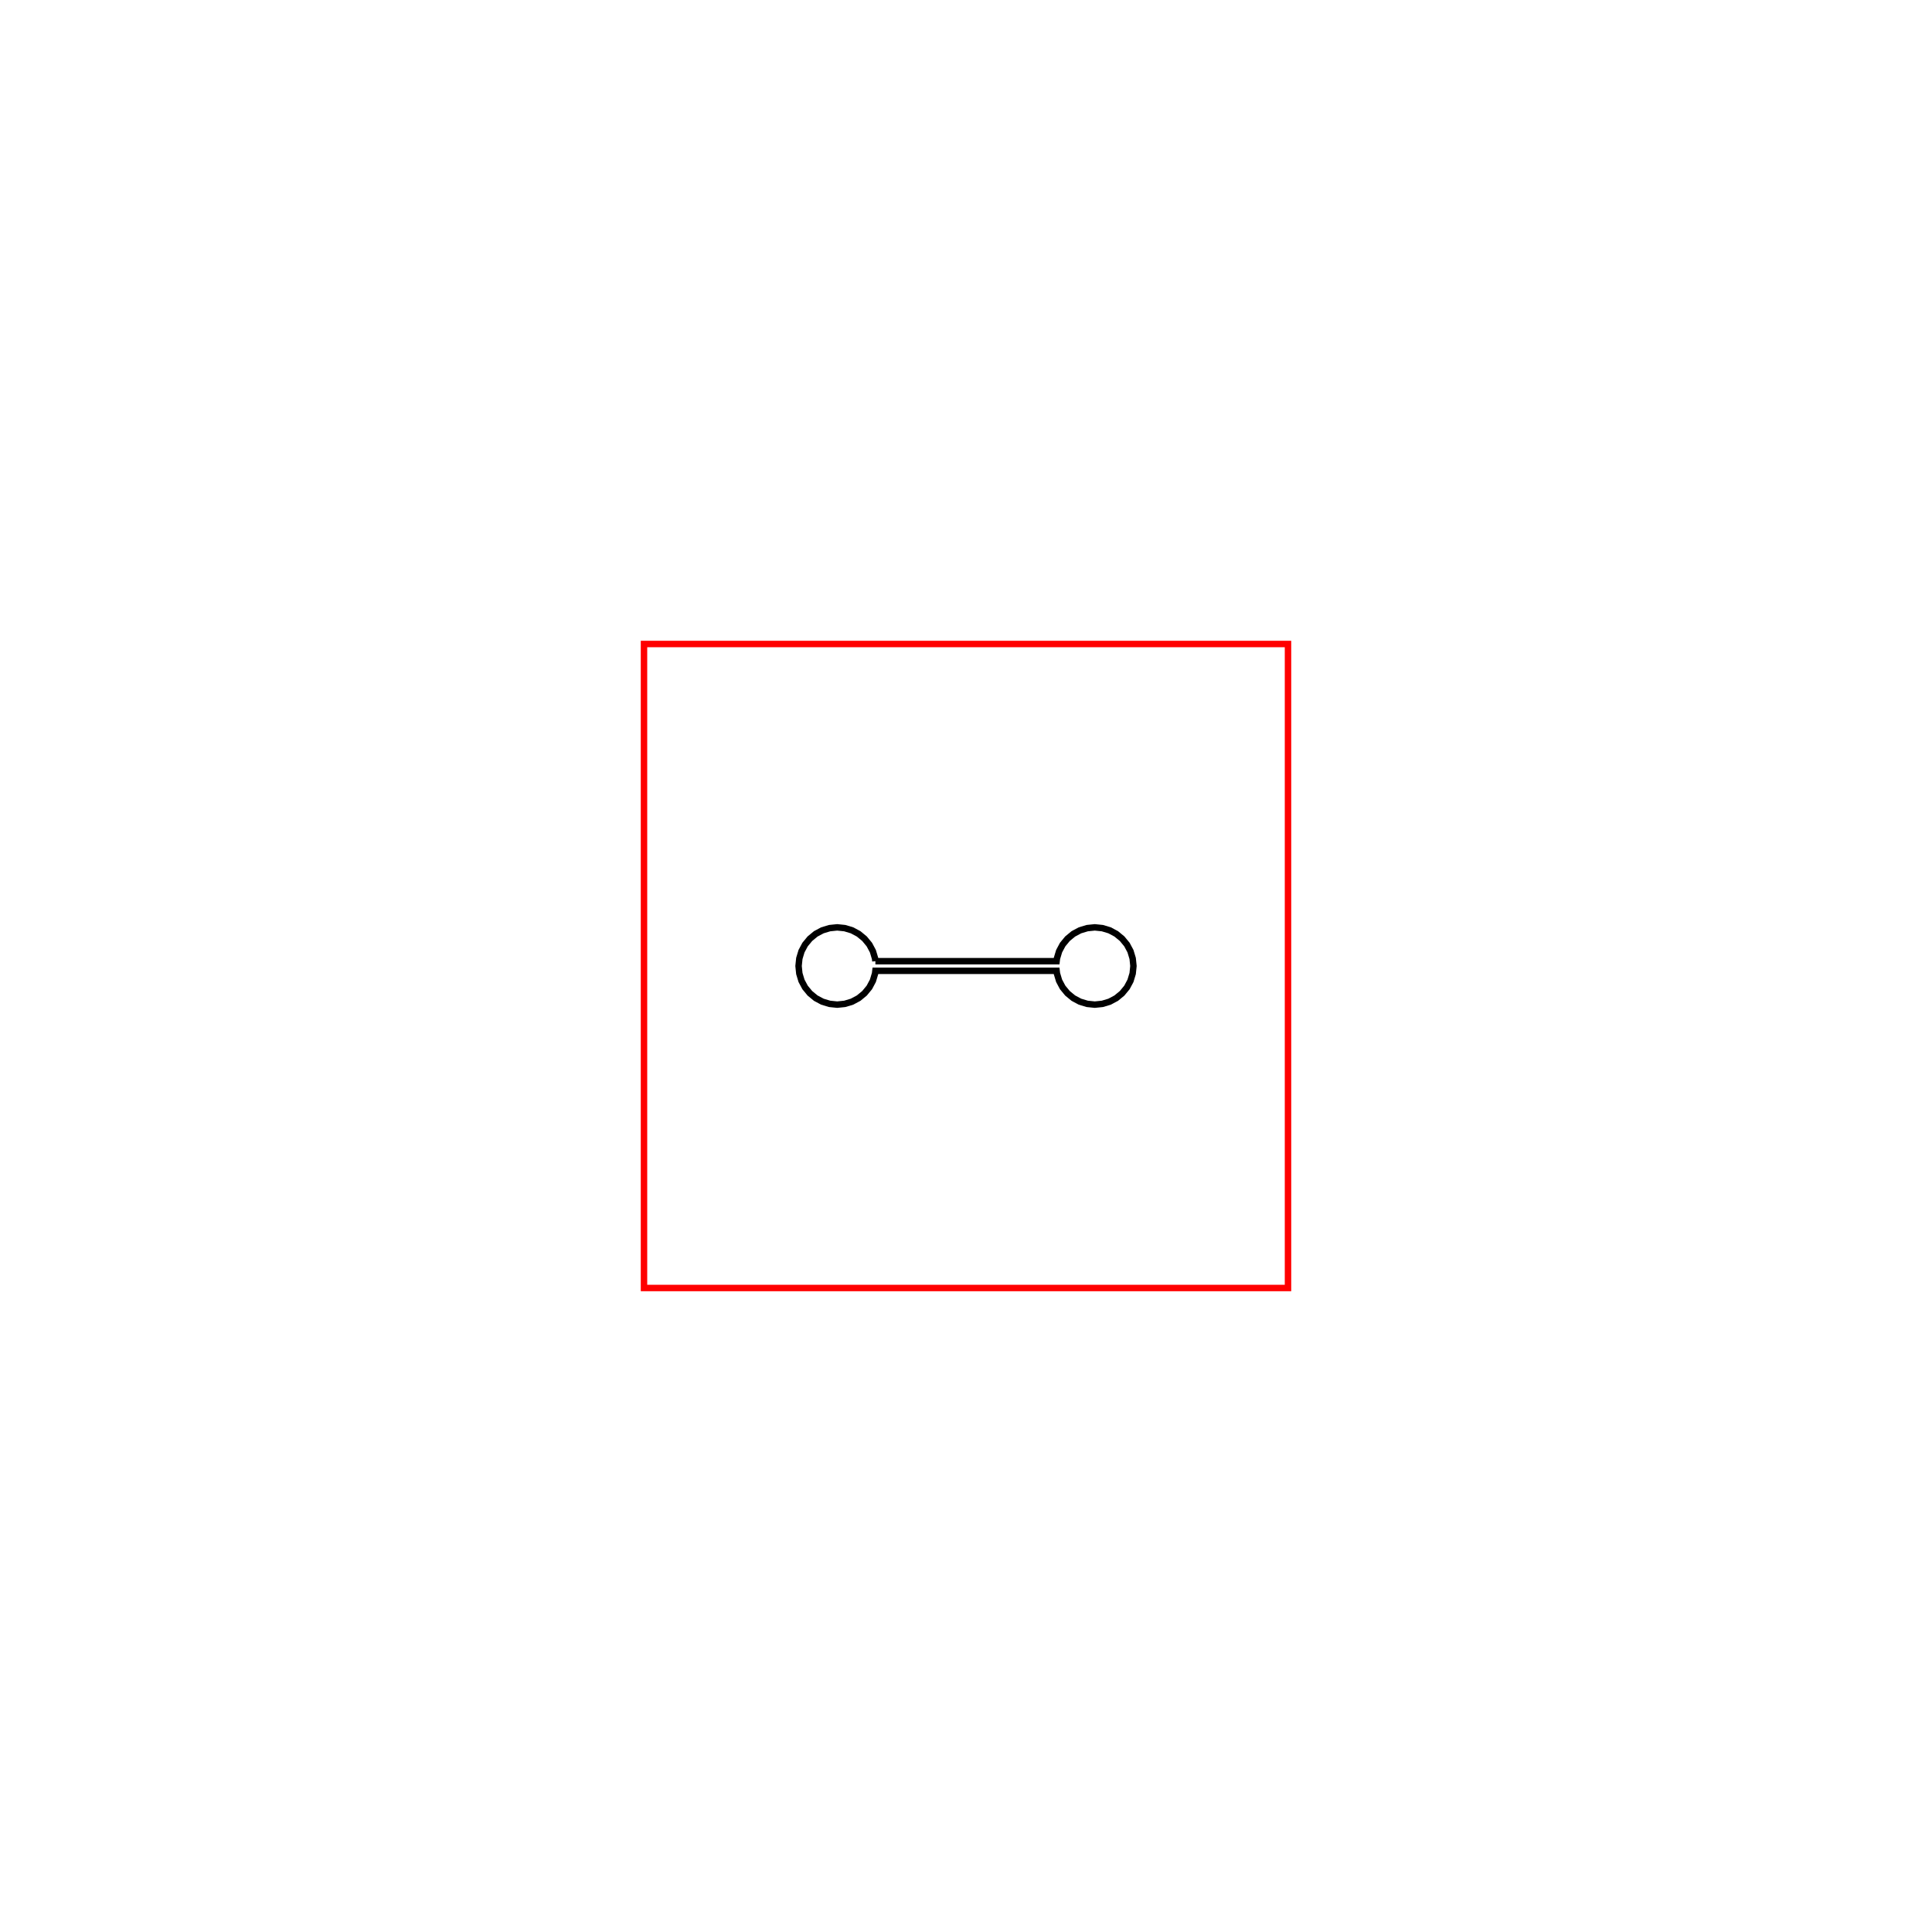
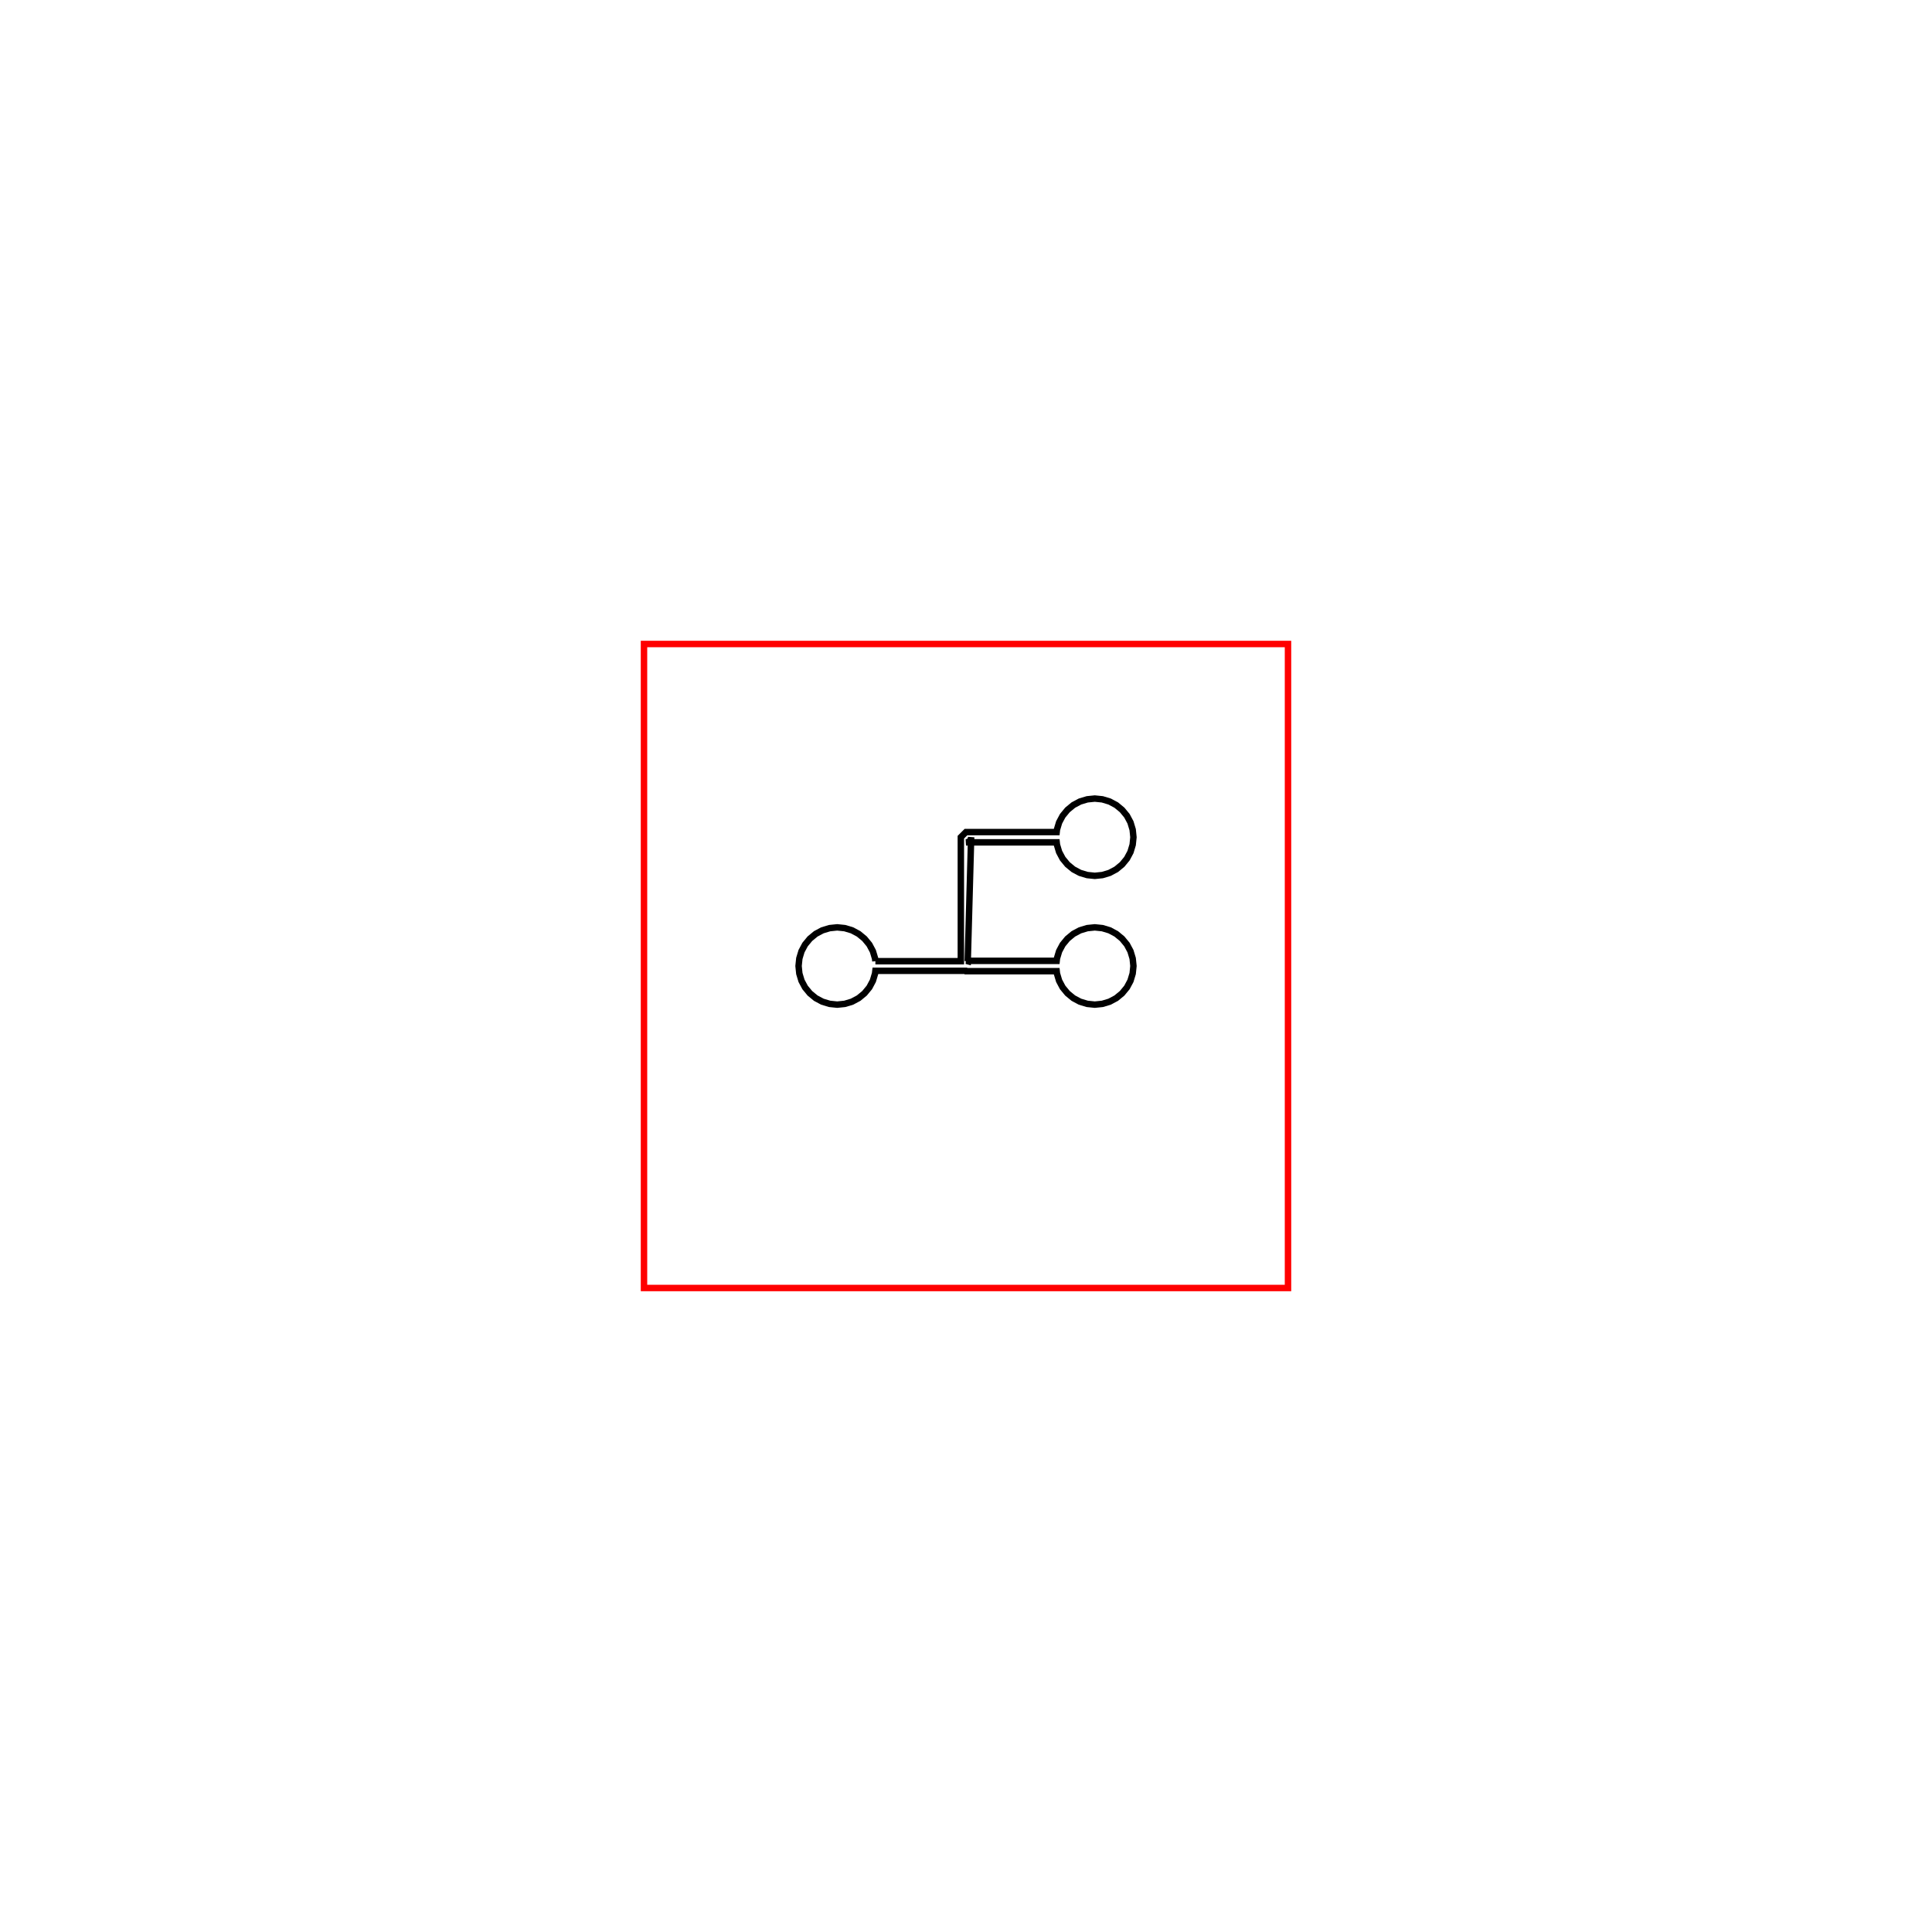
<svg xmlns="http://www.w3.org/2000/svg" width="30" height="30" viewBox="-12.3 -14.3 30 30" style="background-color: white;">
  <rect x="-12.3" y="-14.3" width="30" height="30" fill="white" />
  <g transform="matrix(1 0 0 -1 0 1.4)">
    <g transform="matrix(1,0,0,1,0,0)">
      <path d="M -2.3 -4.3 L 7.7 -4.3 L 7.7 5.7 L -2.3 5.7 L -2.3 -4.3 L -2.3 -4.3 Z" fill="none" stroke="#FF0000" stroke-width="0.1" />
    </g>
    <g transform="matrix(1,0,0,1,0,0)">
-       <path d="M 1.293 0.775 L 1.288 0.817 L 1.254 0.93 L 1.199 1.033 L 1.124 1.124 L 1.033 1.199 L 0.93 1.254 L 0.817 1.288 L 0.7 1.3 L 0.583 1.288 L 0.47 1.254 L 0.367 1.199 L 0.276 1.124 L 0.201 1.033 L 0.146 0.93 L 0.112 0.817 L 0.1 0.7 L 0.112 0.583 L 0.146 0.47 L 0.201 0.367 L 0.276 0.276 L 0.367 0.201 L 0.47 0.146 L 0.583 0.112 L 0.7 0.1 L 0.817 0.112 L 0.93 0.146 L 1.033 0.201 L 1.124 0.276 L 1.199 0.367 L 1.254 0.47 L 1.288 0.583 L 1.293 0.625 L 4.107 0.625 L 4.112 0.583 L 4.146 0.47 L 4.201 0.367 L 4.276 0.276 L 4.367 0.201 L 4.47 0.146 L 4.583 0.112 L 4.7 0.1 L 4.817 0.112 L 4.93 0.146 L 5.033 0.201 L 5.124 0.276 L 5.199 0.367 L 5.254 0.47 L 5.288 0.583 L 5.3 0.7 L 5.288 0.817 L 5.254 0.93 L 5.199 1.033 L 5.124 1.124 L 5.033 1.199 L 4.93 1.254 L 4.817 1.288 L 4.7 1.3 L 4.583 1.288 L 4.47 1.254 L 4.367 1.199 L 4.276 1.124 L 4.201 1.033 L 4.146 0.93 L 4.112 0.817 L 4.107 0.775 L 1.293 0.775 L 1.293 0.775" fill="none" stroke="#000000" stroke-width="0.1" />
+       <path d="M 1.293 0.775 L 1.288 0.817 L 1.254 0.93 L 1.199 1.033 L 1.124 1.124 L 1.033 1.199 L 0.93 1.254 L 0.817 1.288 L 0.7 1.3 L 0.583 1.288 L 0.47 1.254 L 0.367 1.199 L 0.276 1.124 L 0.201 1.033 L 0.146 0.93 L 0.112 0.817 L 0.1 0.7 L 0.112 0.583 L 0.146 0.47 L 0.201 0.367 L 0.276 0.276 L 0.367 0.201 L 0.47 0.146 L 0.583 0.112 L 0.7 0.1 L 0.817 0.112 L 0.93 0.146 L 1.033 0.201 L 1.124 0.276 L 1.199 0.367 L 1.254 0.47 L 1.288 0.583 L 1.293 0.625 L 2.695 0.625 L 2.7 0.62 L 4.108 0.62 L 4.112 0.583 L 4.146 0.47 L 4.201 0.367 L 4.276 0.276 L 4.367 0.201 L 4.47 0.146 L 4.583 0.112 L 4.7 0.1 L 4.817 0.112 L 4.93 0.146 L 5.033 0.201 L 5.124 0.276 L 5.199 0.367 L 5.254 0.47 L 5.288 0.583 L 5.3 0.7 L 5.288 0.817 L 5.254 0.93 L 5.199 1.033 L 5.124 1.124 L 5.033 1.199 L 4.93 1.254 L 4.817 1.288 L 4.7 1.3 L 4.583 1.288 L 4.47 1.254 L 4.367 1.199 L 4.276 1.124 L 4.201 1.033 L 4.146 0.93 L 4.112 0.817 L 4.108 0.78 L 2.7 0.78 L 2.716 0.778 L 2.727 0.775 L 2.78 2.7 L 2.778 2.684 L 2.774 2.669 L 2.767 2.656 L 2.757 2.643 L 2.744 2.633 L 2.731 2.626 L 2.716 2.622 L 2.7 2.62 L 4.108 2.62 L 4.112 2.583 L 4.146 2.47 L 4.201 2.367 L 4.276 2.276 L 4.367 2.201 L 4.47 2.146 L 4.583 2.112 L 4.7 2.1 L 4.817 2.112 L 4.93 2.146 L 5.033 2.201 L 5.124 2.276 L 5.199 2.367 L 5.254 2.47 L 5.288 2.583 L 5.3 2.7 L 5.288 2.817 L 5.254 2.93 L 5.199 3.033 L 5.124 3.124 L 5.033 3.199 L 4.93 3.254 L 4.817 3.288 L 4.7 3.3 L 4.583 3.288 L 4.47 3.254 L 4.367 3.199 L 4.276 3.124 L 4.201 3.033 L 4.146 2.93 L 4.112 2.817 L 4.108 2.78 L 2.7 2.78 L 2.62 2.7 L 2.62 0.775 L 1.293 0.775 L 1.293 0.775" fill="none" stroke="#000000" stroke-width="0.1" />
    </g>
  </g>
</svg>
